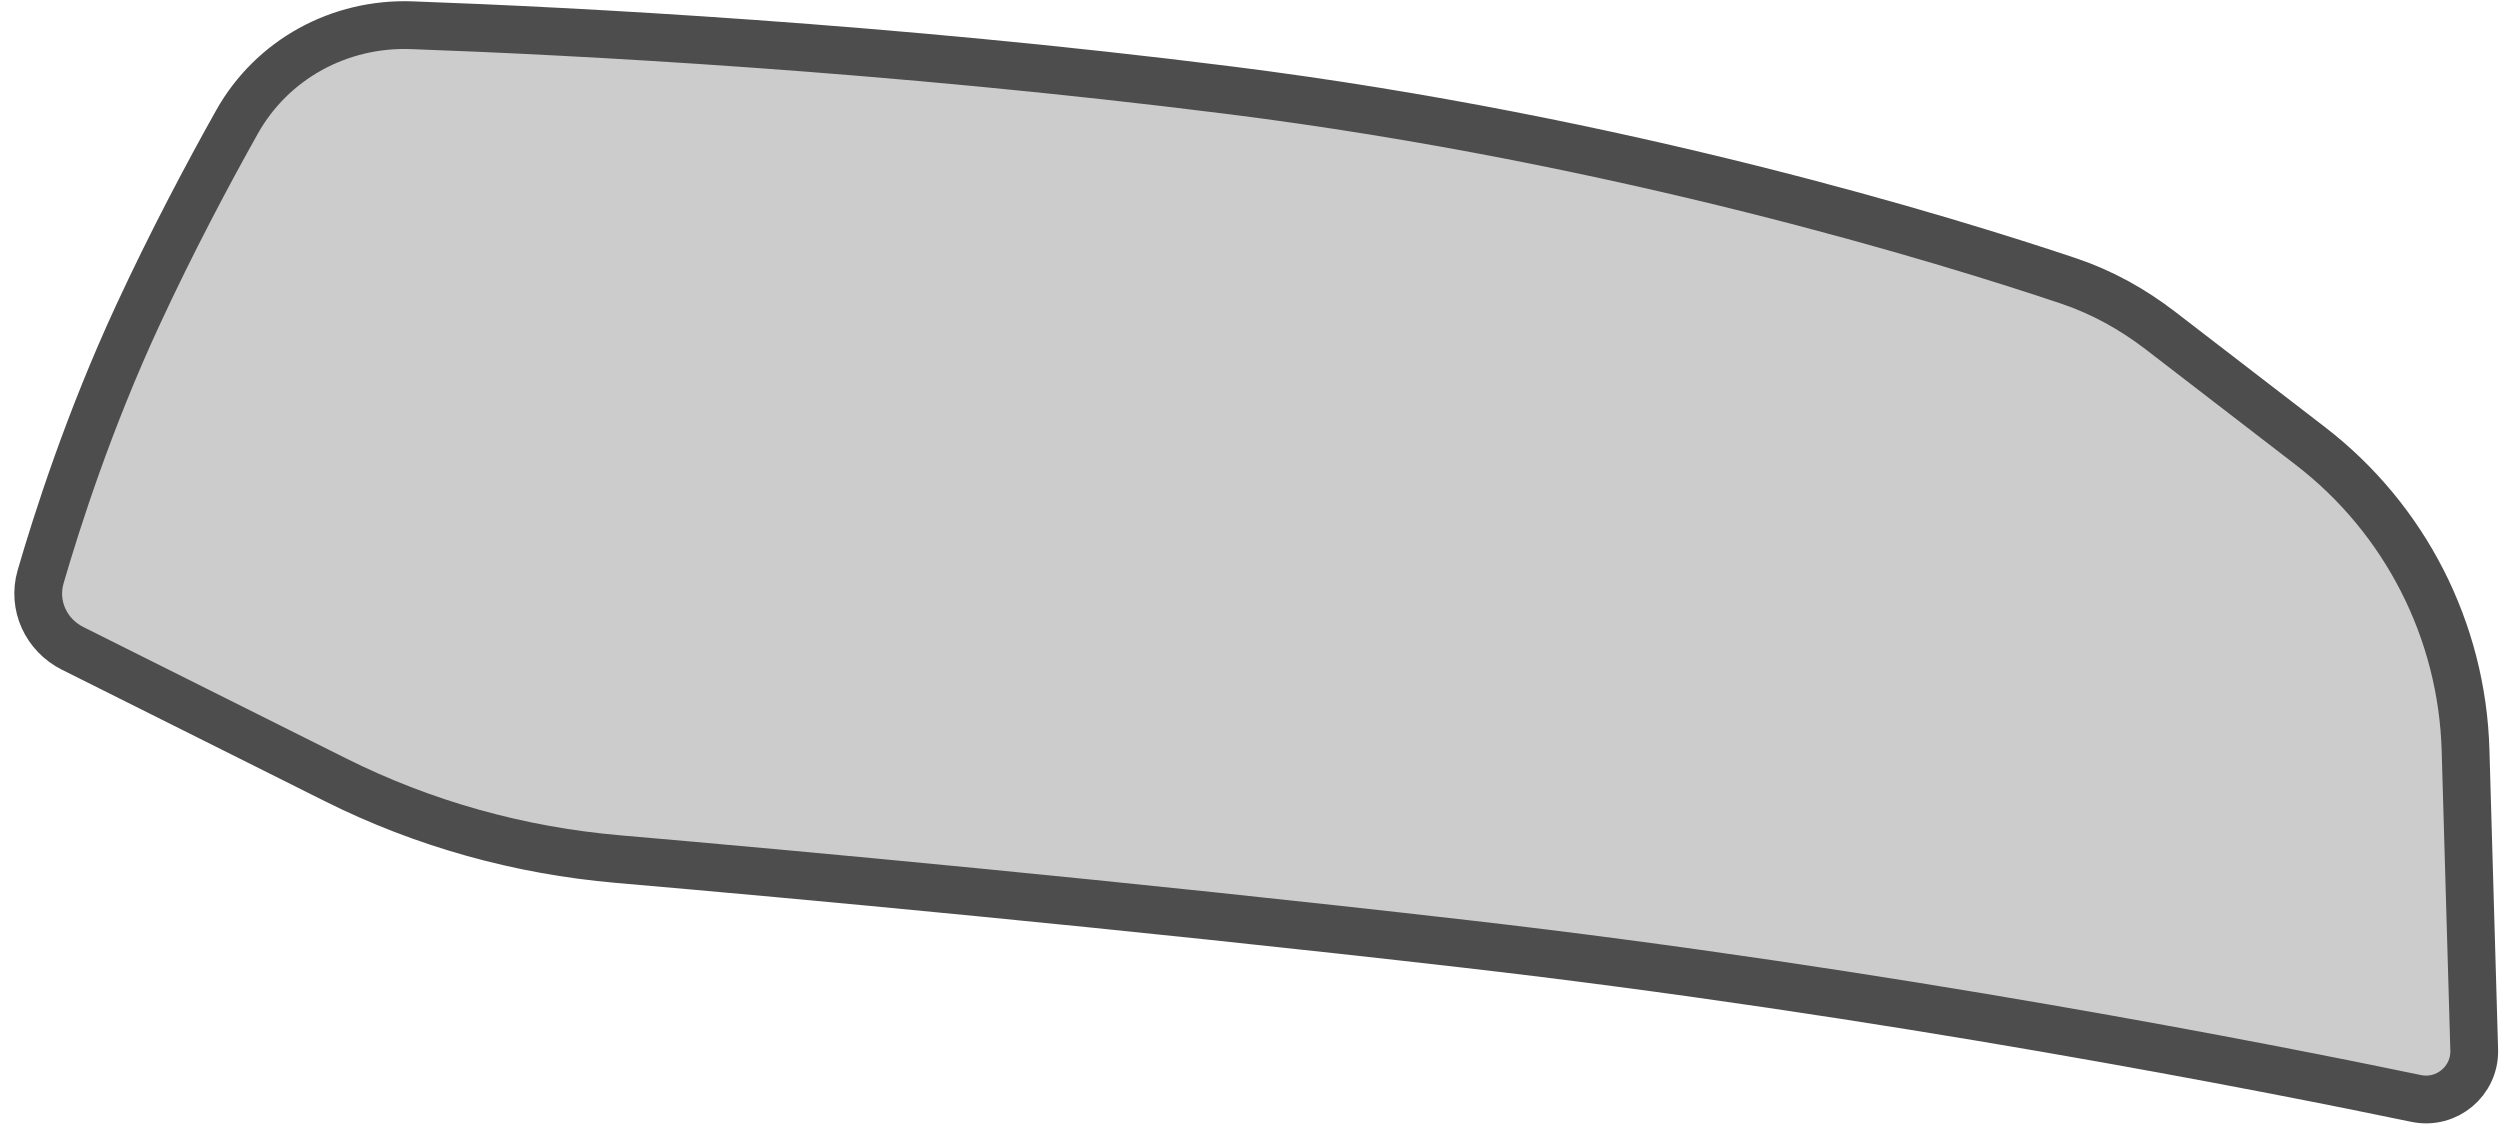
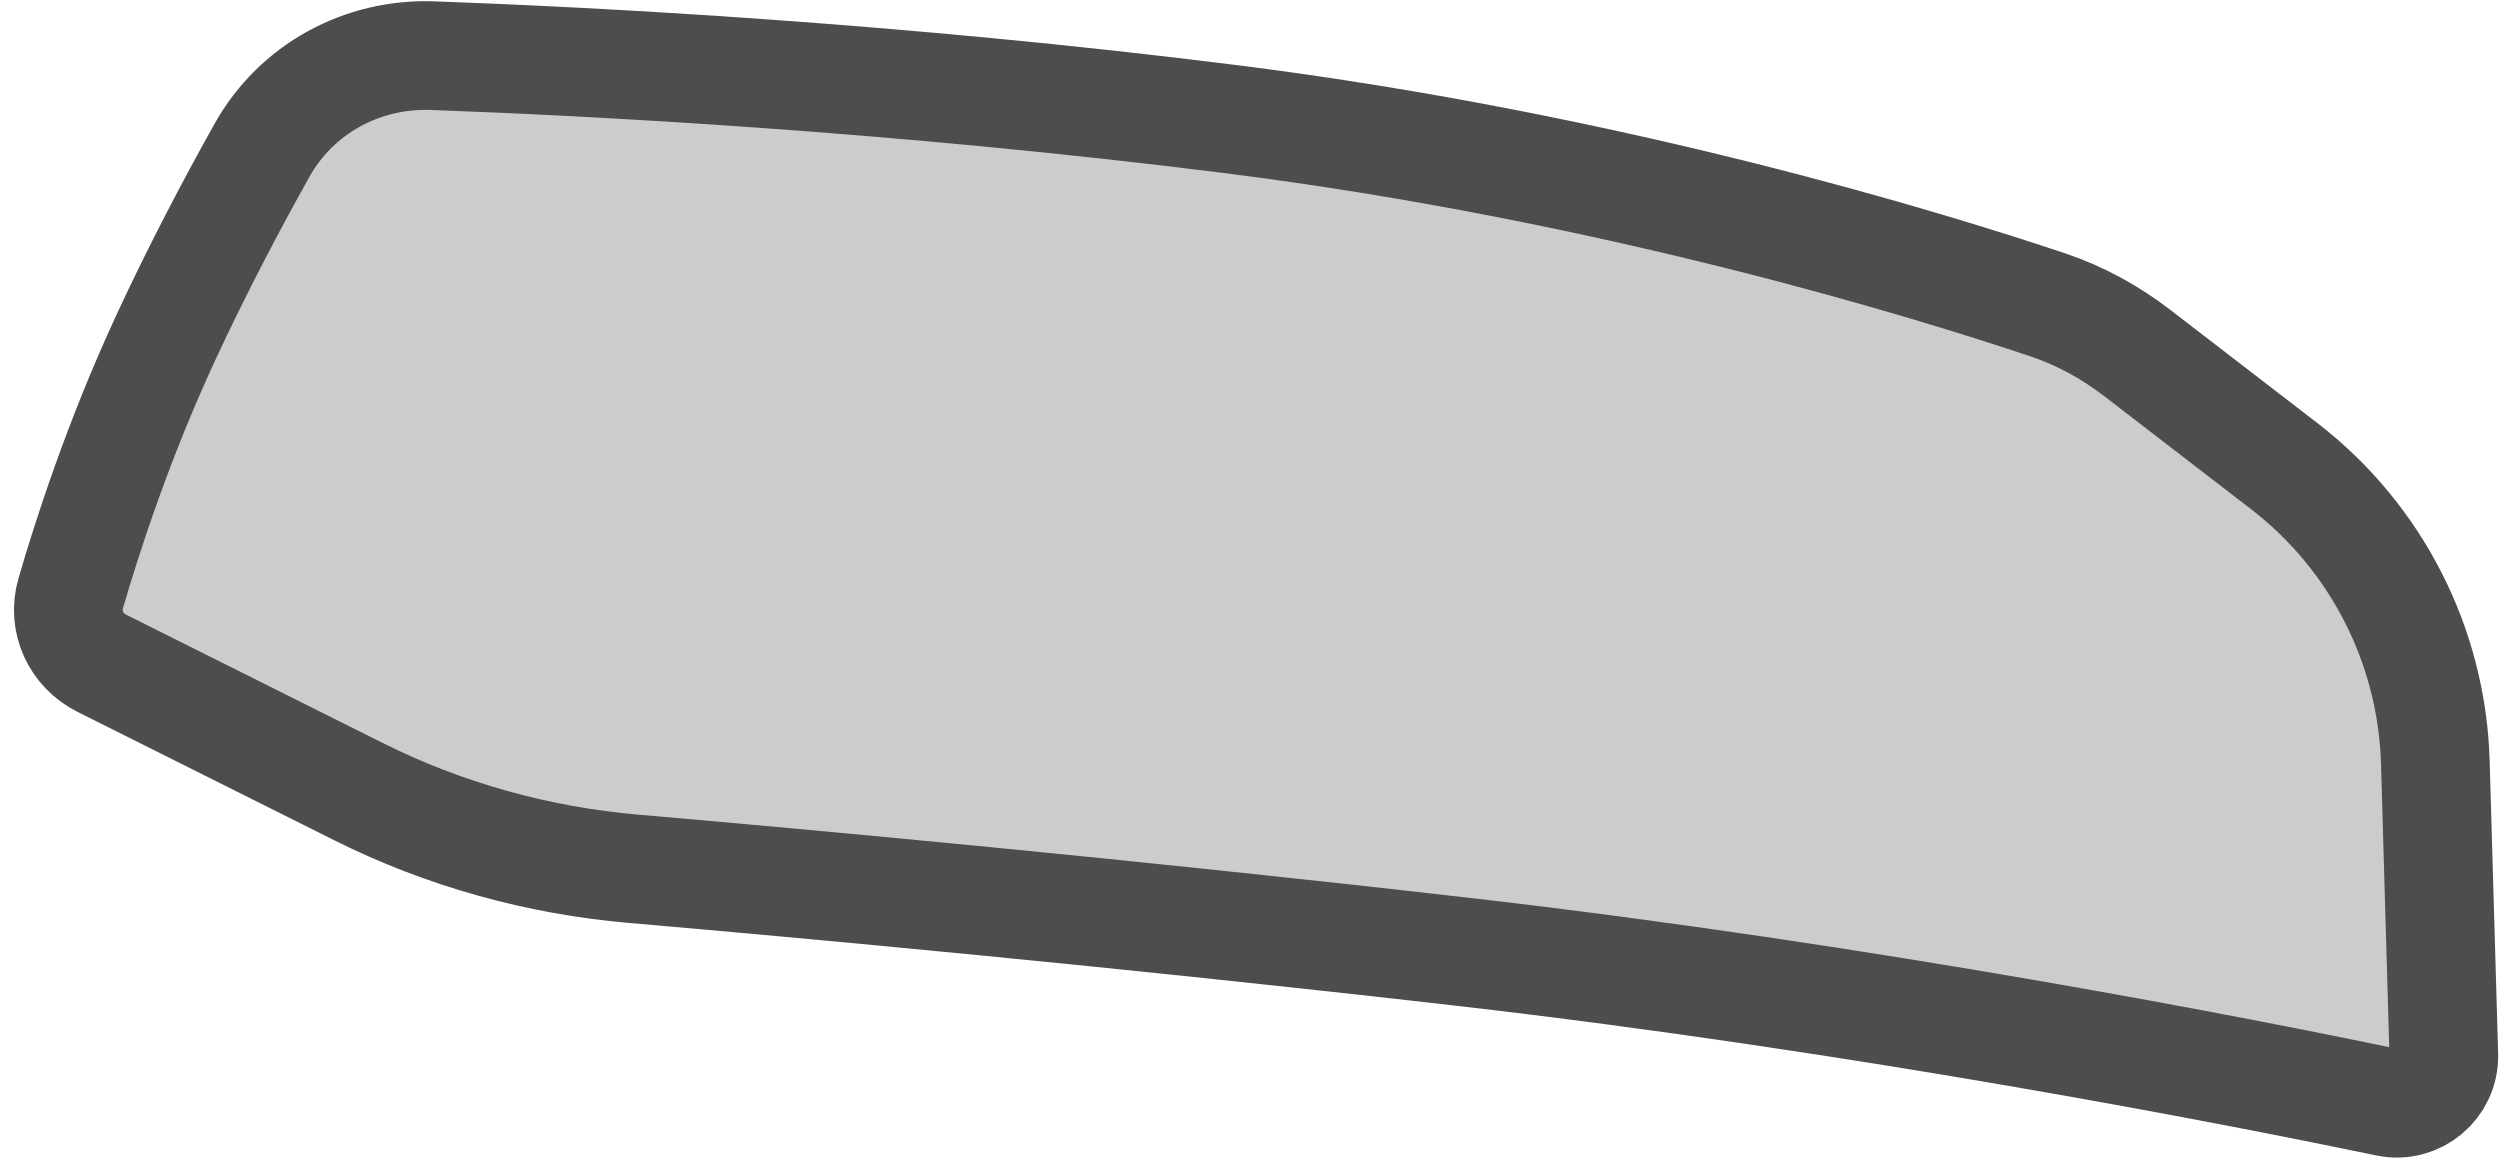
- <svg xmlns="http://www.w3.org/2000/svg" width="157" height="71" viewBox="0 0 157 71" fill="none">
-   <path d="M154.836 47.099L155.381 65.932C155.438 67.886 153.653 69.381 151.739 68.983C142.674 67.096 118.382 62.297 92.088 59.283C70.214 56.775 50.062 54.925 38.806 53.951C32.64 53.417 26.623 51.748 21.087 48.981L4.56 40.717C2.895 39.885 2.03 38.017 2.549 36.229C3.587 32.652 5.603 26.388 8.631 19.844C10.772 15.217 13.045 10.94 14.877 7.671C17.09 3.718 21.328 1.421 25.855 1.584C36.047 1.952 55.736 2.963 77.238 5.669C101.879 8.771 122.357 15.106 129.919 17.647C132.007 18.349 133.934 19.421 135.68 20.764L145.095 28.011C151.042 32.589 154.619 39.596 154.836 47.099Z" fill="#CCCCCC" stroke="#4D4D4D" stroke-width="3" />
+ <svg xmlns="http://www.w3.org/2000/svg" width="161" height="75" viewBox="0 0 161 75" fill="none">
+   <path d="M156.836 49.099L157.381 67.932C157.438 69.886 155.653 71.381 153.739 70.983C144.674 69.096 120.382 64.297 94.088 61.283C72.214 58.775 52.062 56.925 40.806 55.951C34.64 55.417 28.623 53.748 23.087 50.981L6.56 42.717C4.895 41.885 4.03 40.017 4.549 38.229C5.587 34.652 7.603 28.388 10.631 21.844C12.772 17.217 15.045 12.94 16.877 9.671C19.09 5.718 23.328 3.421 27.855 3.584C38.047 3.952 57.736 4.963 79.238 7.669C103.879 10.771 124.357 17.106 131.919 19.647C134.007 20.349 135.934 21.421 137.68 22.764L147.095 30.011C153.042 34.589 156.619 41.596 156.836 49.099Z" fill="#CCCCCC" stroke="#4D4D4D" stroke-width="7" />
</svg>
